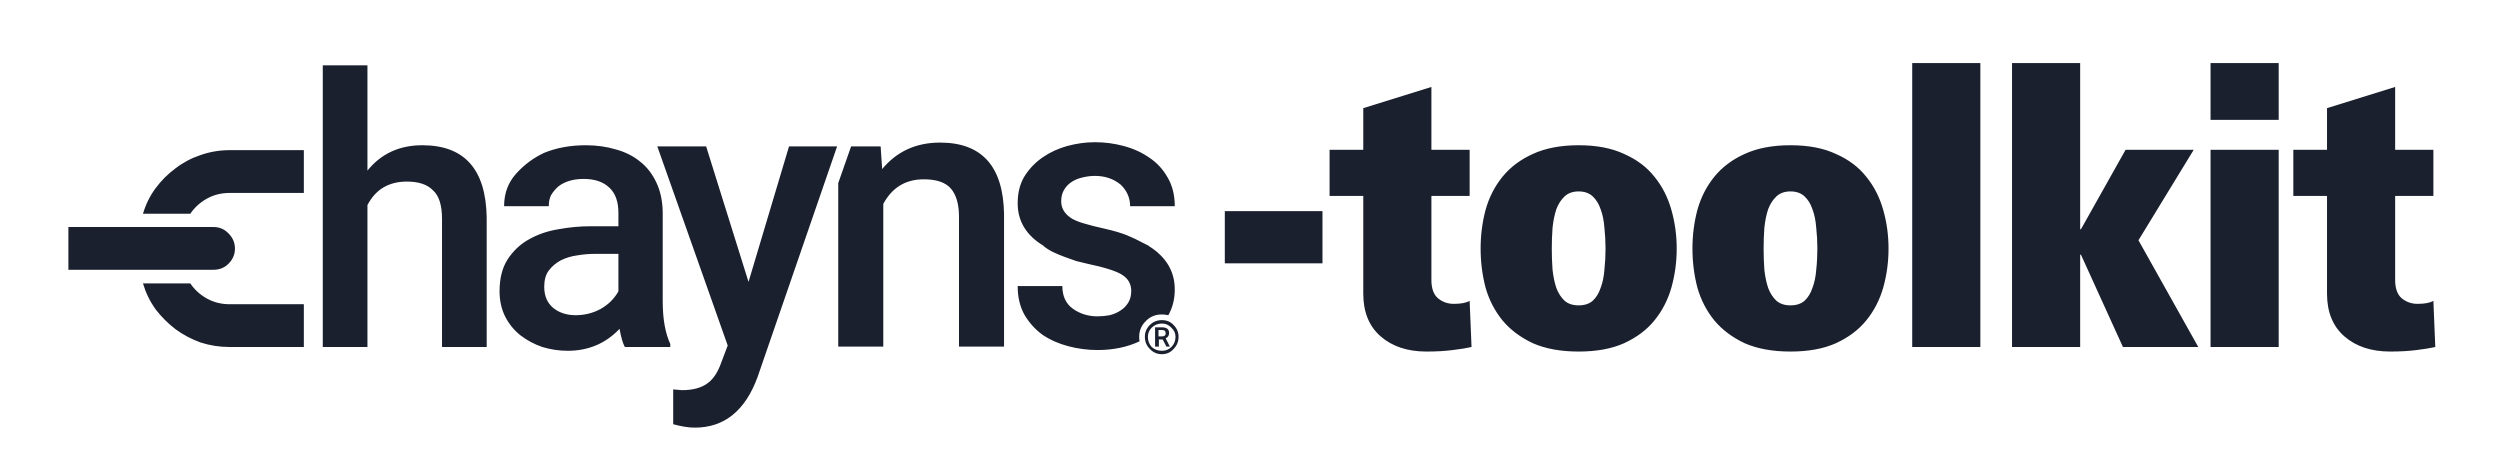
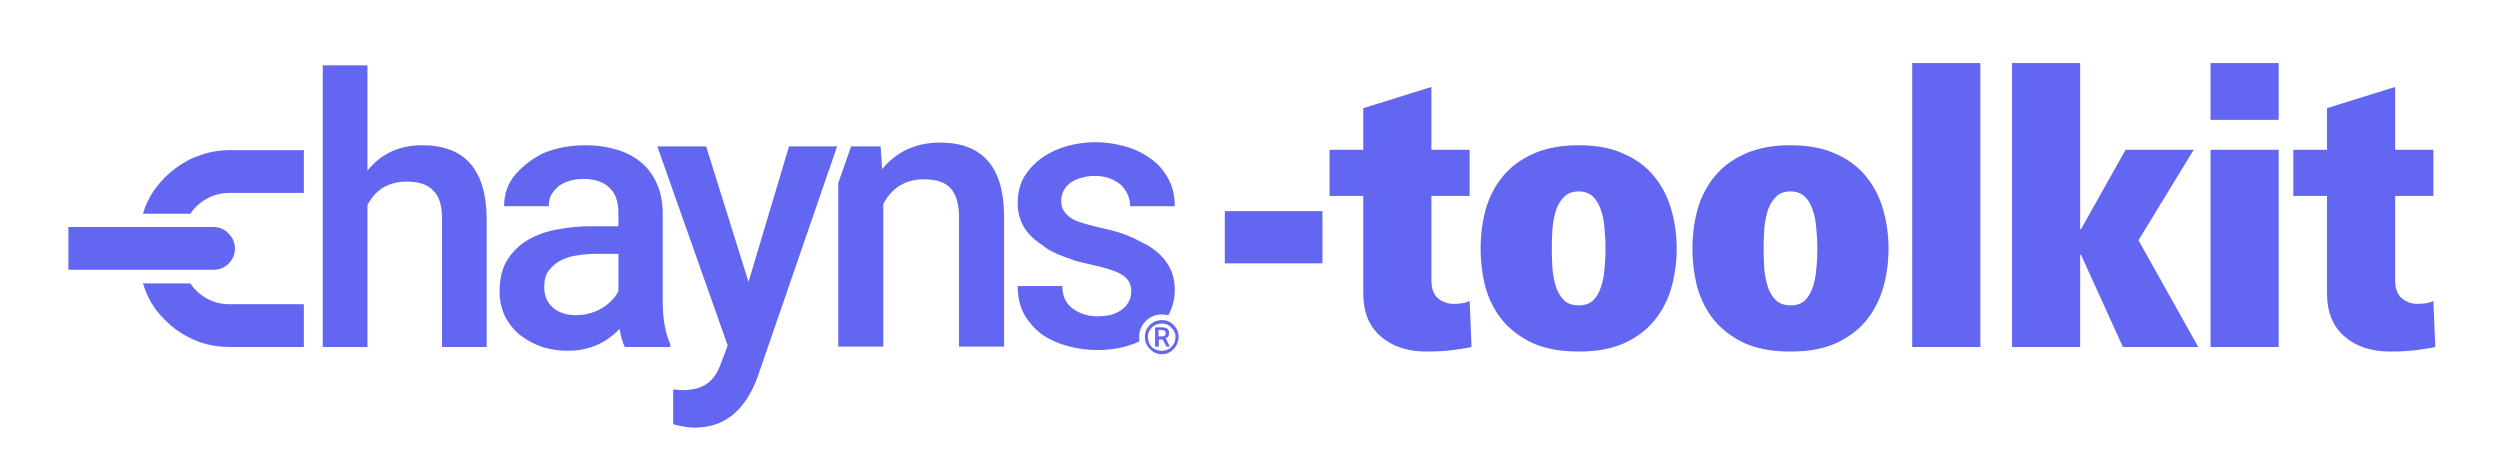
<svg xmlns="http://www.w3.org/2000/svg" width="634" height="114" viewBox="0 0 634 114" fill="none">
-   <path d="M93.184 43.264C96.64 38.976 101.28 36.832 107.104 36.832C117.792 36.832 123.232 42.944 123.424 55.168V88H112.096V55.552C112.096 52.032 111.328 49.6 109.792 48.256C108.384 46.784 106.176 46.048 103.168 46.048C100.928 46.048 98.976 46.528 97.312 47.488C95.648 48.448 94.272 49.952 93.184 52V88H81.856V16.576H93.184V43.264ZM158.464 88C157.952 87.104 157.504 85.568 157.12 83.392C153.6 87.104 149.216 88.96 143.968 88.96C141.792 88.96 139.648 88.64 137.536 88C135.488 87.296 133.632 86.304 131.968 85.024C130.368 83.744 129.088 82.176 128.128 80.32C127.168 78.4 126.688 76.256 126.688 73.888C126.688 70.624 127.36 67.936 128.704 65.824C130.112 63.648 131.904 61.952 134.08 60.736C136.32 59.456 138.816 58.592 141.568 58.144C144.32 57.632 147.072 57.376 149.824 57.376H156.832V54.016C156.832 51.136 156.064 48.992 154.528 47.584C152.992 46.112 150.816 45.376 148 45.376C145.376 45.376 143.232 46.016 141.568 47.296C140.8 48 140.192 48.736 139.744 49.504C139.36 50.272 139.168 51.2 139.168 52.288H127.84C127.84 49.088 128.832 46.368 130.816 44.128C132.864 41.824 135.264 40.032 138.016 38.752C141.152 37.472 144.672 36.832 148.576 36.832C151.264 36.832 153.792 37.184 156.16 37.888C158.528 38.528 160.576 39.552 162.304 40.96C164.032 42.304 165.408 44.064 166.432 46.24C167.456 48.352 168 50.848 168.064 53.728V76.384C168.064 80.864 168.704 84.48 169.984 87.232V88H158.464ZM58.24 38.08H77.056V48.928H58.24C56.128 48.928 54.208 49.408 52.48 50.368C50.752 51.328 49.344 52.608 48.256 54.208H36.256C36.96 51.84 38.016 49.696 39.424 47.776C40.896 45.792 42.592 44.096 44.512 42.688C46.432 41.216 48.544 40.096 50.848 39.328C53.216 38.496 55.68 38.08 58.24 38.08ZM54.112 57.568C55.648 57.568 56.928 58.112 57.952 59.2C59.04 60.288 59.584 61.568 59.584 63.04C59.584 64.512 59.04 65.792 57.952 66.88C56.928 67.904 55.648 68.416 54.112 68.416H17.344V57.568H54.112ZM145.984 79.936C148.224 79.936 150.304 79.424 152.224 78.4C154.208 77.312 155.744 75.808 156.832 73.888V64.384H150.688C149.344 64.384 147.904 64.512 146.368 64.768C144.896 64.96 143.52 65.376 142.24 66.016C141.024 66.656 140 67.52 139.168 68.608C138.4 69.632 138.016 71.008 138.016 72.736C138.016 75.04 138.784 76.832 140.32 78.112C141.856 79.328 143.744 79.936 145.984 79.936ZM48.256 71.872C49.344 73.472 50.752 74.752 52.48 75.712C54.208 76.672 56.128 77.152 58.24 77.152H77.056V88H58.24C55.68 88 53.216 87.616 50.848 86.848C48.544 86.016 46.432 84.896 44.512 83.488C42.592 82.016 40.896 80.32 39.424 78.4C38.016 76.416 36.96 74.24 36.256 71.872H48.256ZM288.898 85.408C288.898 85.92 288.93 86.304 288.994 86.56C285.858 88.032 282.306 88.768 278.338 88.768C275.842 88.768 273.378 88.448 270.946 87.808C268.514 87.168 266.338 86.208 264.418 84.928C262.562 83.584 261.026 81.888 259.81 79.84C258.658 77.792 258.082 75.36 258.082 72.544H269.41C269.41 75.104 270.306 77.024 272.098 78.304C273.89 79.584 275.97 80.224 278.338 80.224C279.362 80.224 280.386 80.128 281.41 79.936C282.434 79.68 283.33 79.296 284.098 78.784C284.93 78.272 285.602 77.6 286.114 76.768C286.626 75.936 286.882 74.944 286.882 73.792C286.882 72.064 286.146 70.72 284.674 69.76C283.266 68.8 280.29 67.84 275.746 66.88C274.914 66.688 273.986 66.464 272.962 66.208C272.002 65.888 271.01 65.536 269.986 65.152C268.962 64.768 267.97 64.352 267.01 63.904C266.114 63.456 265.314 62.944 264.61 62.368H264.706C260.29 59.744 258.082 56.128 258.082 51.52C258.082 48.896 258.658 46.624 259.81 44.704C261.026 42.784 262.562 41.184 264.418 39.904C266.274 38.624 268.354 37.664 270.658 37.024C273.026 36.384 275.362 36.064 277.666 36.064C280.162 36.064 282.594 36.384 284.962 37.024C287.394 37.664 289.57 38.656 291.49 40C293.41 41.28 294.946 42.944 296.098 44.992C297.314 47.04 297.922 49.472 297.922 52.288H286.594C286.594 50.176 285.794 48.352 284.194 46.816C282.402 45.344 280.226 44.608 277.666 44.608C276.642 44.608 275.618 44.736 274.594 44.992C273.634 45.184 272.738 45.536 271.906 46.048C271.074 46.56 270.402 47.232 269.89 48.064C269.378 48.896 269.122 49.888 269.122 51.04C269.122 52.704 269.89 54.08 271.426 55.168C272.13 55.68 273.218 56.16 274.69 56.608C276.162 57.056 278.05 57.536 280.354 58.048C282.594 58.56 284.418 59.104 285.826 59.68C287.234 60.256 288.578 60.896 289.858 61.6C289.922 61.664 289.986 61.696 290.05 61.696C290.114 61.696 290.178 61.728 290.242 61.792L291.01 62.176C291.266 62.304 291.394 62.368 291.394 62.368H291.298C295.714 65.12 297.922 68.8 297.922 73.408C297.922 75.84 297.378 78.016 296.29 79.936C295.65 79.808 295.106 79.744 294.658 79.744C292.994 79.744 291.618 80.32 290.53 81.472C289.442 82.56 288.898 83.872 288.898 85.408ZM238.402 36.16C249.026 36.16 254.434 42.208 254.626 54.304V87.904H243.202V54.976C243.202 51.84 242.53 49.472 241.186 47.872C239.842 46.272 237.538 45.472 234.274 45.472C229.666 45.472 226.242 47.552 224.002 51.712V87.904H212.578V46.432L215.842 37.12H223.33L223.714 42.88C227.426 38.4 232.322 36.16 238.402 36.16ZM212.29 37.12L192.13 95.584C188.994 104.16 183.682 108.448 176.194 108.448C174.658 108.448 172.834 108.16 170.722 107.584V98.752L172.93 98.944C175.618 98.944 177.73 98.4 179.266 97.312C180.802 96.288 182.018 94.496 182.914 91.936L184.546 87.616L166.69 37.12H179.074L189.826 71.488L200.098 37.12H212.29ZM294.658 81.184C295.874 81.184 296.866 81.6 297.634 82.432C298.466 83.264 298.882 84.256 298.882 85.408C298.882 86.624 298.466 87.648 297.634 88.48C296.866 89.376 295.874 89.824 294.658 89.824C293.442 89.824 292.418 89.376 291.586 88.48C290.754 87.648 290.338 86.624 290.338 85.408C290.338 84.256 290.754 83.264 291.586 82.432C292.418 81.6 293.442 81.184 294.658 81.184ZM294.658 88.96C295.618 88.96 296.418 88.64 297.058 88C297.762 87.296 298.114 86.432 298.114 85.408C298.114 84.512 297.762 83.744 297.058 83.104C296.418 82.4 295.618 82.048 294.658 82.048C293.634 82.048 292.77 82.4 292.066 83.104C291.426 83.744 291.106 84.512 291.106 85.408C291.106 86.432 291.426 87.296 292.066 88C292.77 88.64 293.634 88.96 294.658 88.96ZM294.658 83.008C295.874 83.008 296.482 83.488 296.482 84.448C296.482 85.088 296.194 85.536 295.618 85.792L296.674 87.904H295.81L294.85 86.08H293.89V87.904H292.93V83.008H294.658ZM294.658 85.312C295.298 85.312 295.618 85.056 295.618 84.544C295.618 83.968 295.298 83.68 294.658 83.68H293.794V85.312H294.658ZM310.612 53.536H335.38V66.784H310.612V53.536ZM337.181 37.984H345.725V27.424L363.005 22.048V37.984H372.701V49.696H363.005V71.008C363.005 73.12 363.549 74.656 364.637 75.616C365.789 76.576 367.133 77.056 368.669 77.056C370.525 77.056 371.869 76.8 372.701 76.288L373.181 88C372.093 88.256 370.525 88.512 368.477 88.768C366.493 89.024 364.253 89.152 361.757 89.152C356.957 89.152 353.085 87.872 350.141 85.312C347.197 82.752 345.725 79.136 345.725 74.464V49.696H337.181V37.984ZM375.485 63.04C375.485 59.648 375.901 56.384 376.733 53.248C377.629 50.048 379.069 47.232 381.053 44.8C383.037 42.368 385.597 40.448 388.733 39.04C391.933 37.568 395.805 36.832 400.349 36.832C404.893 36.832 408.733 37.568 411.869 39.04C415.069 40.448 417.629 42.368 419.549 44.8C421.533 47.232 422.973 50.048 423.869 53.248C424.765 56.384 425.213 59.648 425.213 63.04C425.213 66.432 424.765 69.728 423.869 72.928C422.973 76.064 421.533 78.848 419.549 81.28C417.629 83.648 415.069 85.568 411.869 87.04C408.733 88.448 404.893 89.152 400.349 89.152C395.805 89.152 391.933 88.448 388.733 87.04C385.597 85.568 383.037 83.648 381.053 81.28C379.069 78.848 377.629 76.064 376.733 72.928C375.901 69.728 375.485 66.432 375.485 63.04ZM393.533 63.04C393.533 64.896 393.597 66.688 393.725 68.416C393.917 70.144 394.237 71.68 394.685 73.024C395.197 74.368 395.901 75.456 396.797 76.288C397.693 77.056 398.877 77.44 400.349 77.44C401.821 77.44 403.005 77.056 403.901 76.288C404.797 75.456 405.469 74.368 405.917 73.024C406.429 71.68 406.749 70.144 406.877 68.416C407.069 66.688 407.165 64.896 407.165 63.04C407.165 61.248 407.069 59.488 406.877 57.76C406.749 55.968 406.429 54.4 405.917 53.056C405.469 51.712 404.797 50.624 403.901 49.792C403.005 48.96 401.821 48.544 400.349 48.544C398.877 48.544 397.693 48.96 396.797 49.792C395.901 50.624 395.197 51.712 394.685 53.056C394.237 54.4 393.917 55.968 393.725 57.76C393.597 59.488 393.533 61.248 393.533 63.04ZM429.204 63.04C429.204 59.648 429.62 56.384 430.452 53.248C431.348 50.048 432.788 47.232 434.772 44.8C436.756 42.368 439.316 40.448 442.452 39.04C445.652 37.568 449.524 36.832 454.068 36.832C458.612 36.832 462.452 37.568 465.588 39.04C468.788 40.448 471.348 42.368 473.268 44.8C475.252 47.232 476.692 50.048 477.588 53.248C478.484 56.384 478.932 59.648 478.932 63.04C478.932 66.432 478.484 69.728 477.588 72.928C476.692 76.064 475.252 78.848 473.268 81.28C471.348 83.648 468.788 85.568 465.588 87.04C462.452 88.448 458.612 89.152 454.068 89.152C449.524 89.152 445.652 88.448 442.452 87.04C439.316 85.568 436.756 83.648 434.772 81.28C432.788 78.848 431.348 76.064 430.452 72.928C429.62 69.728 429.204 66.432 429.204 63.04ZM447.252 63.04C447.252 64.896 447.316 66.688 447.444 68.416C447.636 70.144 447.956 71.68 448.404 73.024C448.916 74.368 449.62 75.456 450.516 76.288C451.412 77.056 452.595 77.44 454.068 77.44C455.54 77.44 456.724 77.056 457.62 76.288C458.516 75.456 459.188 74.368 459.636 73.024C460.148 71.68 460.468 70.144 460.596 68.416C460.788 66.688 460.884 64.896 460.884 63.04C460.884 61.248 460.788 59.488 460.596 57.76C460.468 55.968 460.148 54.4 459.636 53.056C459.188 51.712 458.516 50.624 457.62 49.792C456.724 48.96 455.54 48.544 454.068 48.544C452.595 48.544 451.412 48.96 450.516 49.792C449.62 50.624 448.916 51.712 448.404 53.056C447.956 54.4 447.636 55.968 447.444 57.76C447.316 59.488 447.252 61.248 447.252 63.04ZM484.938 16H502.218V88H484.938V16ZM527.723 64.576H527.531V88H510.251V16H527.531V58.144H527.723L539.051 37.984H556.331L542.315 60.928L557.483 88H538.379L527.723 64.576ZM560.595 16H577.875V30.4H560.595V16ZM560.595 37.984H577.875V88H560.595V37.984ZM581.587 37.984H590.131V27.424L607.411 22.048V37.984H617.107V49.696H607.411V71.008C607.411 73.12 607.955 74.656 609.043 75.616C610.195 76.576 611.539 77.056 613.075 77.056C614.931 77.056 616.275 76.8 617.107 76.288L617.587 88C616.499 88.256 614.931 88.512 612.883 88.768C610.899 89.024 608.659 89.152 606.163 89.152C601.363 89.152 597.491 87.872 594.547 85.312C591.603 82.752 590.131 79.136 590.131 74.464V49.696H581.587V37.984Z" fill="#1A202E" />
+   <path d="M93.184 43.264C96.64 38.976 101.28 36.832 107.104 36.832C117.792 36.832 123.232 42.944 123.424 55.168V88H112.096V55.552C112.096 52.032 111.328 49.6 109.792 48.256C108.384 46.784 106.176 46.048 103.168 46.048C100.928 46.048 98.976 46.528 97.312 47.488C95.648 48.448 94.272 49.952 93.184 52V88H81.856V16.576H93.184V43.264ZM158.464 88C157.952 87.104 157.504 85.568 157.12 83.392C153.6 87.104 149.216 88.96 143.968 88.96C141.792 88.96 139.648 88.64 137.536 88C135.488 87.296 133.632 86.304 131.968 85.024C130.368 83.744 129.088 82.176 128.128 80.32C127.168 78.4 126.688 76.256 126.688 73.888C126.688 70.624 127.36 67.936 128.704 65.824C130.112 63.648 131.904 61.952 134.08 60.736C136.32 59.456 138.816 58.592 141.568 58.144C144.32 57.632 147.072 57.376 149.824 57.376H156.832V54.016C156.832 51.136 156.064 48.992 154.528 47.584C152.992 46.112 150.816 45.376 148 45.376C145.376 45.376 143.232 46.016 141.568 47.296C140.8 48 140.192 48.736 139.744 49.504C139.36 50.272 139.168 51.2 139.168 52.288H127.84C127.84 49.088 128.832 46.368 130.816 44.128C132.864 41.824 135.264 40.032 138.016 38.752C141.152 37.472 144.672 36.832 148.576 36.832C151.264 36.832 153.792 37.184 156.16 37.888C158.528 38.528 160.576 39.552 162.304 40.96C164.032 42.304 165.408 44.064 166.432 46.24C167.456 48.352 168 50.848 168.064 53.728V76.384C168.064 80.864 168.704 84.48 169.984 87.232V88H158.464ZM58.24 38.08H77.056V48.928H58.24C56.128 48.928 54.208 49.408 52.48 50.368C50.752 51.328 49.344 52.608 48.256 54.208H36.256C36.96 51.84 38.016 49.696 39.424 47.776C40.896 45.792 42.592 44.096 44.512 42.688C46.432 41.216 48.544 40.096 50.848 39.328C53.216 38.496 55.68 38.08 58.24 38.08ZM54.112 57.568C55.648 57.568 56.928 58.112 57.952 59.2C59.04 60.288 59.584 61.568 59.584 63.04C59.584 64.512 59.04 65.792 57.952 66.88C56.928 67.904 55.648 68.416 54.112 68.416H17.344V57.568H54.112ZM145.984 79.936C148.224 79.936 150.304 79.424 152.224 78.4C154.208 77.312 155.744 75.808 156.832 73.888V64.384H150.688C149.344 64.384 147.904 64.512 146.368 64.768C144.896 64.96 143.52 65.376 142.24 66.016C141.024 66.656 140 67.52 139.168 68.608C138.4 69.632 138.016 71.008 138.016 72.736C138.016 75.04 138.784 76.832 140.32 78.112C141.856 79.328 143.744 79.936 145.984 79.936ZM48.256 71.872C49.344 73.472 50.752 74.752 52.48 75.712C54.208 76.672 56.128 77.152 58.24 77.152H77.056V88H58.24C55.68 88 53.216 87.616 50.848 86.848C48.544 86.016 46.432 84.896 44.512 83.488C42.592 82.016 40.896 80.32 39.424 78.4C38.016 76.416 36.96 74.24 36.256 71.872H48.256ZM288.898 85.408C288.898 85.92 288.93 86.304 288.994 86.56C285.858 88.032 282.306 88.768 278.338 88.768C275.842 88.768 273.378 88.448 270.946 87.808C268.514 87.168 266.338 86.208 264.418 84.928C262.562 83.584 261.026 81.888 259.81 79.84C258.658 77.792 258.082 75.36 258.082 72.544H269.41C269.41 75.104 270.306 77.024 272.098 78.304C273.89 79.584 275.97 80.224 278.338 80.224C279.362 80.224 280.386 80.128 281.41 79.936C282.434 79.68 283.33 79.296 284.098 78.784C284.93 78.272 285.602 77.6 286.114 76.768C286.626 75.936 286.882 74.944 286.882 73.792C286.882 72.064 286.146 70.72 284.674 69.76C283.266 68.8 280.29 67.84 275.746 66.88C274.914 66.688 273.986 66.464 272.962 66.208C272.002 65.888 271.01 65.536 269.986 65.152C268.962 64.768 267.97 64.352 267.01 63.904C266.114 63.456 265.314 62.944 264.61 62.368H264.706C260.29 59.744 258.082 56.128 258.082 51.52C258.082 48.896 258.658 46.624 259.81 44.704C261.026 42.784 262.562 41.184 264.418 39.904C266.274 38.624 268.354 37.664 270.658 37.024C273.026 36.384 275.362 36.064 277.666 36.064C280.162 36.064 282.594 36.384 284.962 37.024C287.394 37.664 289.57 38.656 291.49 40C293.41 41.28 294.946 42.944 296.098 44.992C297.314 47.04 297.922 49.472 297.922 52.288H286.594C286.594 50.176 285.794 48.352 284.194 46.816C282.402 45.344 280.226 44.608 277.666 44.608C276.642 44.608 275.618 44.736 274.594 44.992C273.634 45.184 272.738 45.536 271.906 46.048C271.074 46.56 270.402 47.232 269.89 48.064C269.378 48.896 269.122 49.888 269.122 51.04C269.122 52.704 269.89 54.08 271.426 55.168C272.13 55.68 273.218 56.16 274.69 56.608C276.162 57.056 278.05 57.536 280.354 58.048C282.594 58.56 284.418 59.104 285.826 59.68C287.234 60.256 288.578 60.896 289.858 61.6C289.922 61.664 289.986 61.696 290.05 61.696C290.114 61.696 290.178 61.728 290.242 61.792L291.01 62.176C291.266 62.304 291.394 62.368 291.394 62.368H291.298C295.714 65.12 297.922 68.8 297.922 73.408C297.922 75.84 297.378 78.016 296.29 79.936C295.65 79.808 295.106 79.744 294.658 79.744C292.994 79.744 291.618 80.32 290.53 81.472C289.442 82.56 288.898 83.872 288.898 85.408ZM238.402 36.16C249.026 36.16 254.434 42.208 254.626 54.304V87.904H243.202V54.976C243.202 51.84 242.53 49.472 241.186 47.872C239.842 46.272 237.538 45.472 234.274 45.472C229.666 45.472 226.242 47.552 224.002 51.712V87.904H212.578V46.432L215.842 37.12H223.33L223.714 42.88C227.426 38.4 232.322 36.16 238.402 36.16ZM212.29 37.12L192.13 95.584C188.994 104.16 183.682 108.448 176.194 108.448C174.658 108.448 172.834 108.16 170.722 107.584V98.752L172.93 98.944C175.618 98.944 177.73 98.4 179.266 97.312C180.802 96.288 182.018 94.496 182.914 91.936L184.546 87.616L166.69 37.12H179.074L189.826 71.488L200.098 37.12H212.29ZM294.658 81.184C295.874 81.184 296.866 81.6 297.634 82.432C298.466 83.264 298.882 84.256 298.882 85.408C298.882 86.624 298.466 87.648 297.634 88.48C296.866 89.376 295.874 89.824 294.658 89.824C293.442 89.824 292.418 89.376 291.586 88.48C290.754 87.648 290.338 86.624 290.338 85.408C290.338 84.256 290.754 83.264 291.586 82.432C292.418 81.6 293.442 81.184 294.658 81.184ZM294.658 88.96C295.618 88.96 296.418 88.64 297.058 88C297.762 87.296 298.114 86.432 298.114 85.408C298.114 84.512 297.762 83.744 297.058 83.104C296.418 82.4 295.618 82.048 294.658 82.048C293.634 82.048 292.77 82.4 292.066 83.104C291.426 83.744 291.106 84.512 291.106 85.408C291.106 86.432 291.426 87.296 292.066 88C292.77 88.64 293.634 88.96 294.658 88.96ZM294.658 83.008C295.874 83.008 296.482 83.488 296.482 84.448C296.482 85.088 296.194 85.536 295.618 85.792L296.674 87.904H295.81L294.85 86.08H293.89V87.904H292.93V83.008H294.658ZM294.658 85.312C295.298 85.312 295.618 85.056 295.618 84.544C295.618 83.968 295.298 83.68 294.658 83.68H293.794V85.312H294.658ZM310.612 53.536H335.38V66.784H310.612V53.536ZM337.181 37.984H345.725V27.424L363.005 22.048V37.984H372.701V49.696H363.005V71.008C363.005 73.12 363.549 74.656 364.637 75.616C365.789 76.576 367.133 77.056 368.669 77.056C370.525 77.056 371.869 76.8 372.701 76.288L373.181 88C372.093 88.256 370.525 88.512 368.477 88.768C366.493 89.024 364.253 89.152 361.757 89.152C356.957 89.152 353.085 87.872 350.141 85.312C347.197 82.752 345.725 79.136 345.725 74.464V49.696H337.181V37.984ZM375.485 63.04C375.485 59.648 375.901 56.384 376.733 53.248C377.629 50.048 379.069 47.232 381.053 44.8C383.037 42.368 385.597 40.448 388.733 39.04C391.933 37.568 395.805 36.832 400.349 36.832C404.893 36.832 408.733 37.568 411.869 39.04C415.069 40.448 417.629 42.368 419.549 44.8C421.533 47.232 422.973 50.048 423.869 53.248C424.765 56.384 425.213 59.648 425.213 63.04C425.213 66.432 424.765 69.728 423.869 72.928C422.973 76.064 421.533 78.848 419.549 81.28C417.629 83.648 415.069 85.568 411.869 87.04C408.733 88.448 404.893 89.152 400.349 89.152C395.805 89.152 391.933 88.448 388.733 87.04C385.597 85.568 383.037 83.648 381.053 81.28C379.069 78.848 377.629 76.064 376.733 72.928C375.901 69.728 375.485 66.432 375.485 63.04ZM393.533 63.04C393.533 64.896 393.597 66.688 393.725 68.416C393.917 70.144 394.237 71.68 394.685 73.024C395.197 74.368 395.901 75.456 396.797 76.288C397.693 77.056 398.877 77.44 400.349 77.44C401.821 77.44 403.005 77.056 403.901 76.288C404.797 75.456 405.469 74.368 405.917 73.024C406.429 71.68 406.749 70.144 406.877 68.416C407.069 66.688 407.165 64.896 407.165 63.04C407.165 61.248 407.069 59.488 406.877 57.76C406.749 55.968 406.429 54.4 405.917 53.056C405.469 51.712 404.797 50.624 403.901 49.792C403.005 48.96 401.821 48.544 400.349 48.544C398.877 48.544 397.693 48.96 396.797 49.792C395.901 50.624 395.197 51.712 394.685 53.056C394.237 54.4 393.917 55.968 393.725 57.76C393.597 59.488 393.533 61.248 393.533 63.04ZM429.204 63.04C429.204 59.648 429.62 56.384 430.452 53.248C431.348 50.048 432.788 47.232 434.772 44.8C436.756 42.368 439.316 40.448 442.452 39.04C445.652 37.568 449.524 36.832 454.068 36.832C458.612 36.832 462.452 37.568 465.588 39.04C468.788 40.448 471.348 42.368 473.268 44.8C475.252 47.232 476.692 50.048 477.588 53.248C478.484 56.384 478.932 59.648 478.932 63.04C478.932 66.432 478.484 69.728 477.588 72.928C476.692 76.064 475.252 78.848 473.268 81.28C471.348 83.648 468.788 85.568 465.588 87.04C462.452 88.448 458.612 89.152 454.068 89.152C449.524 89.152 445.652 88.448 442.452 87.04C439.316 85.568 436.756 83.648 434.772 81.28C432.788 78.848 431.348 76.064 430.452 72.928C429.62 69.728 429.204 66.432 429.204 63.04ZM447.252 63.04C447.252 64.896 447.316 66.688 447.444 68.416C447.636 70.144 447.956 71.68 448.404 73.024C448.916 74.368 449.62 75.456 450.516 76.288C451.412 77.056 452.595 77.44 454.068 77.44C455.54 77.44 456.724 77.056 457.62 76.288C458.516 75.456 459.188 74.368 459.636 73.024C460.148 71.68 460.468 70.144 460.596 68.416C460.788 66.688 460.884 64.896 460.884 63.04C460.884 61.248 460.788 59.488 460.596 57.76C460.468 55.968 460.148 54.4 459.636 53.056C459.188 51.712 458.516 50.624 457.62 49.792C456.724 48.96 455.54 48.544 454.068 48.544C452.595 48.544 451.412 48.96 450.516 49.792C449.62 50.624 448.916 51.712 448.404 53.056C447.956 54.4 447.636 55.968 447.444 57.76C447.316 59.488 447.252 61.248 447.252 63.04ZM484.938 16H502.218V88H484.938V16ZM527.723 64.576H527.531V88H510.251V16H527.531V58.144H527.723L539.051 37.984H556.331L542.315 60.928L557.483 88H538.379L527.723 64.576ZM560.595 16H577.875V30.4H560.595V16ZM560.595 37.984H577.875V88H560.595V37.984ZM581.587 37.984H590.131V27.424L607.411 22.048V37.984H617.107V49.696H607.411V71.008C607.411 73.12 607.955 74.656 609.043 75.616C610.195 76.576 611.539 77.056 613.075 77.056C614.931 77.056 616.275 76.8 617.107 76.288L617.587 88C616.499 88.256 614.931 88.512 612.883 88.768C610.899 89.024 608.659 89.152 606.163 89.152C601.363 89.152 597.491 87.872 594.547 85.312C591.603 82.752 590.131 79.136 590.131 74.464V49.696H581.587V37.984Z" fill="#6366F1" />
</svg>
